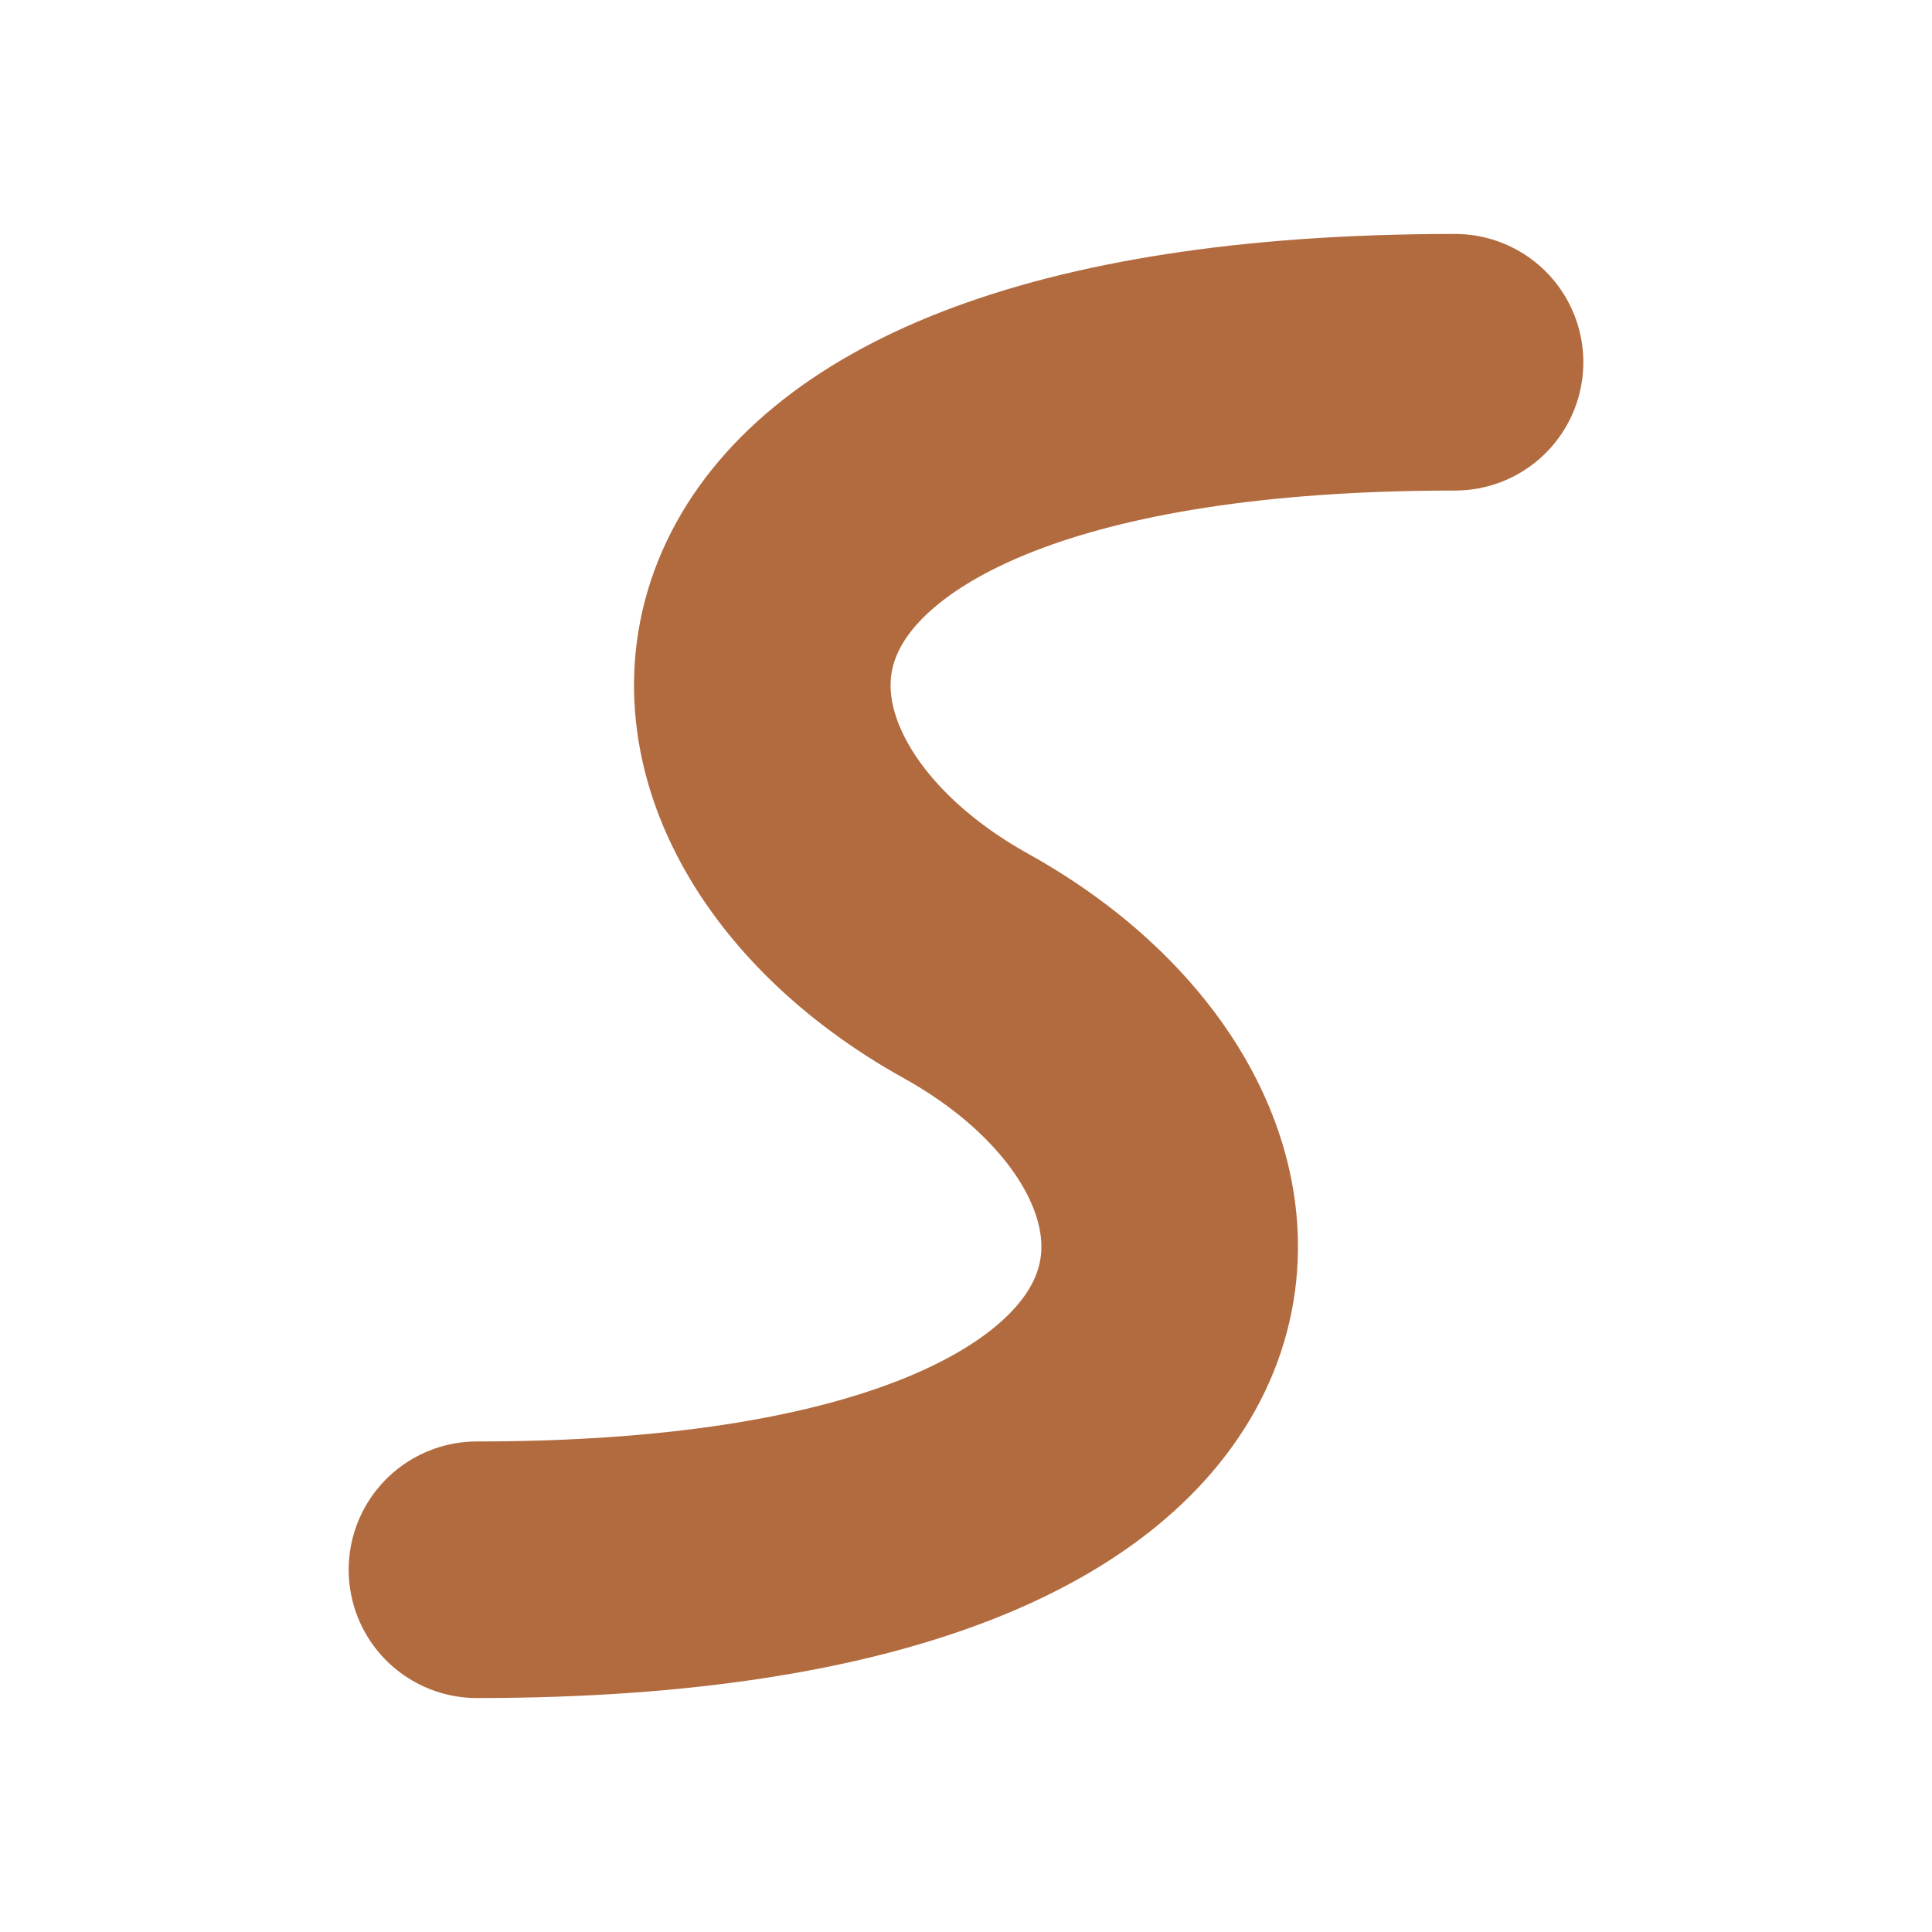
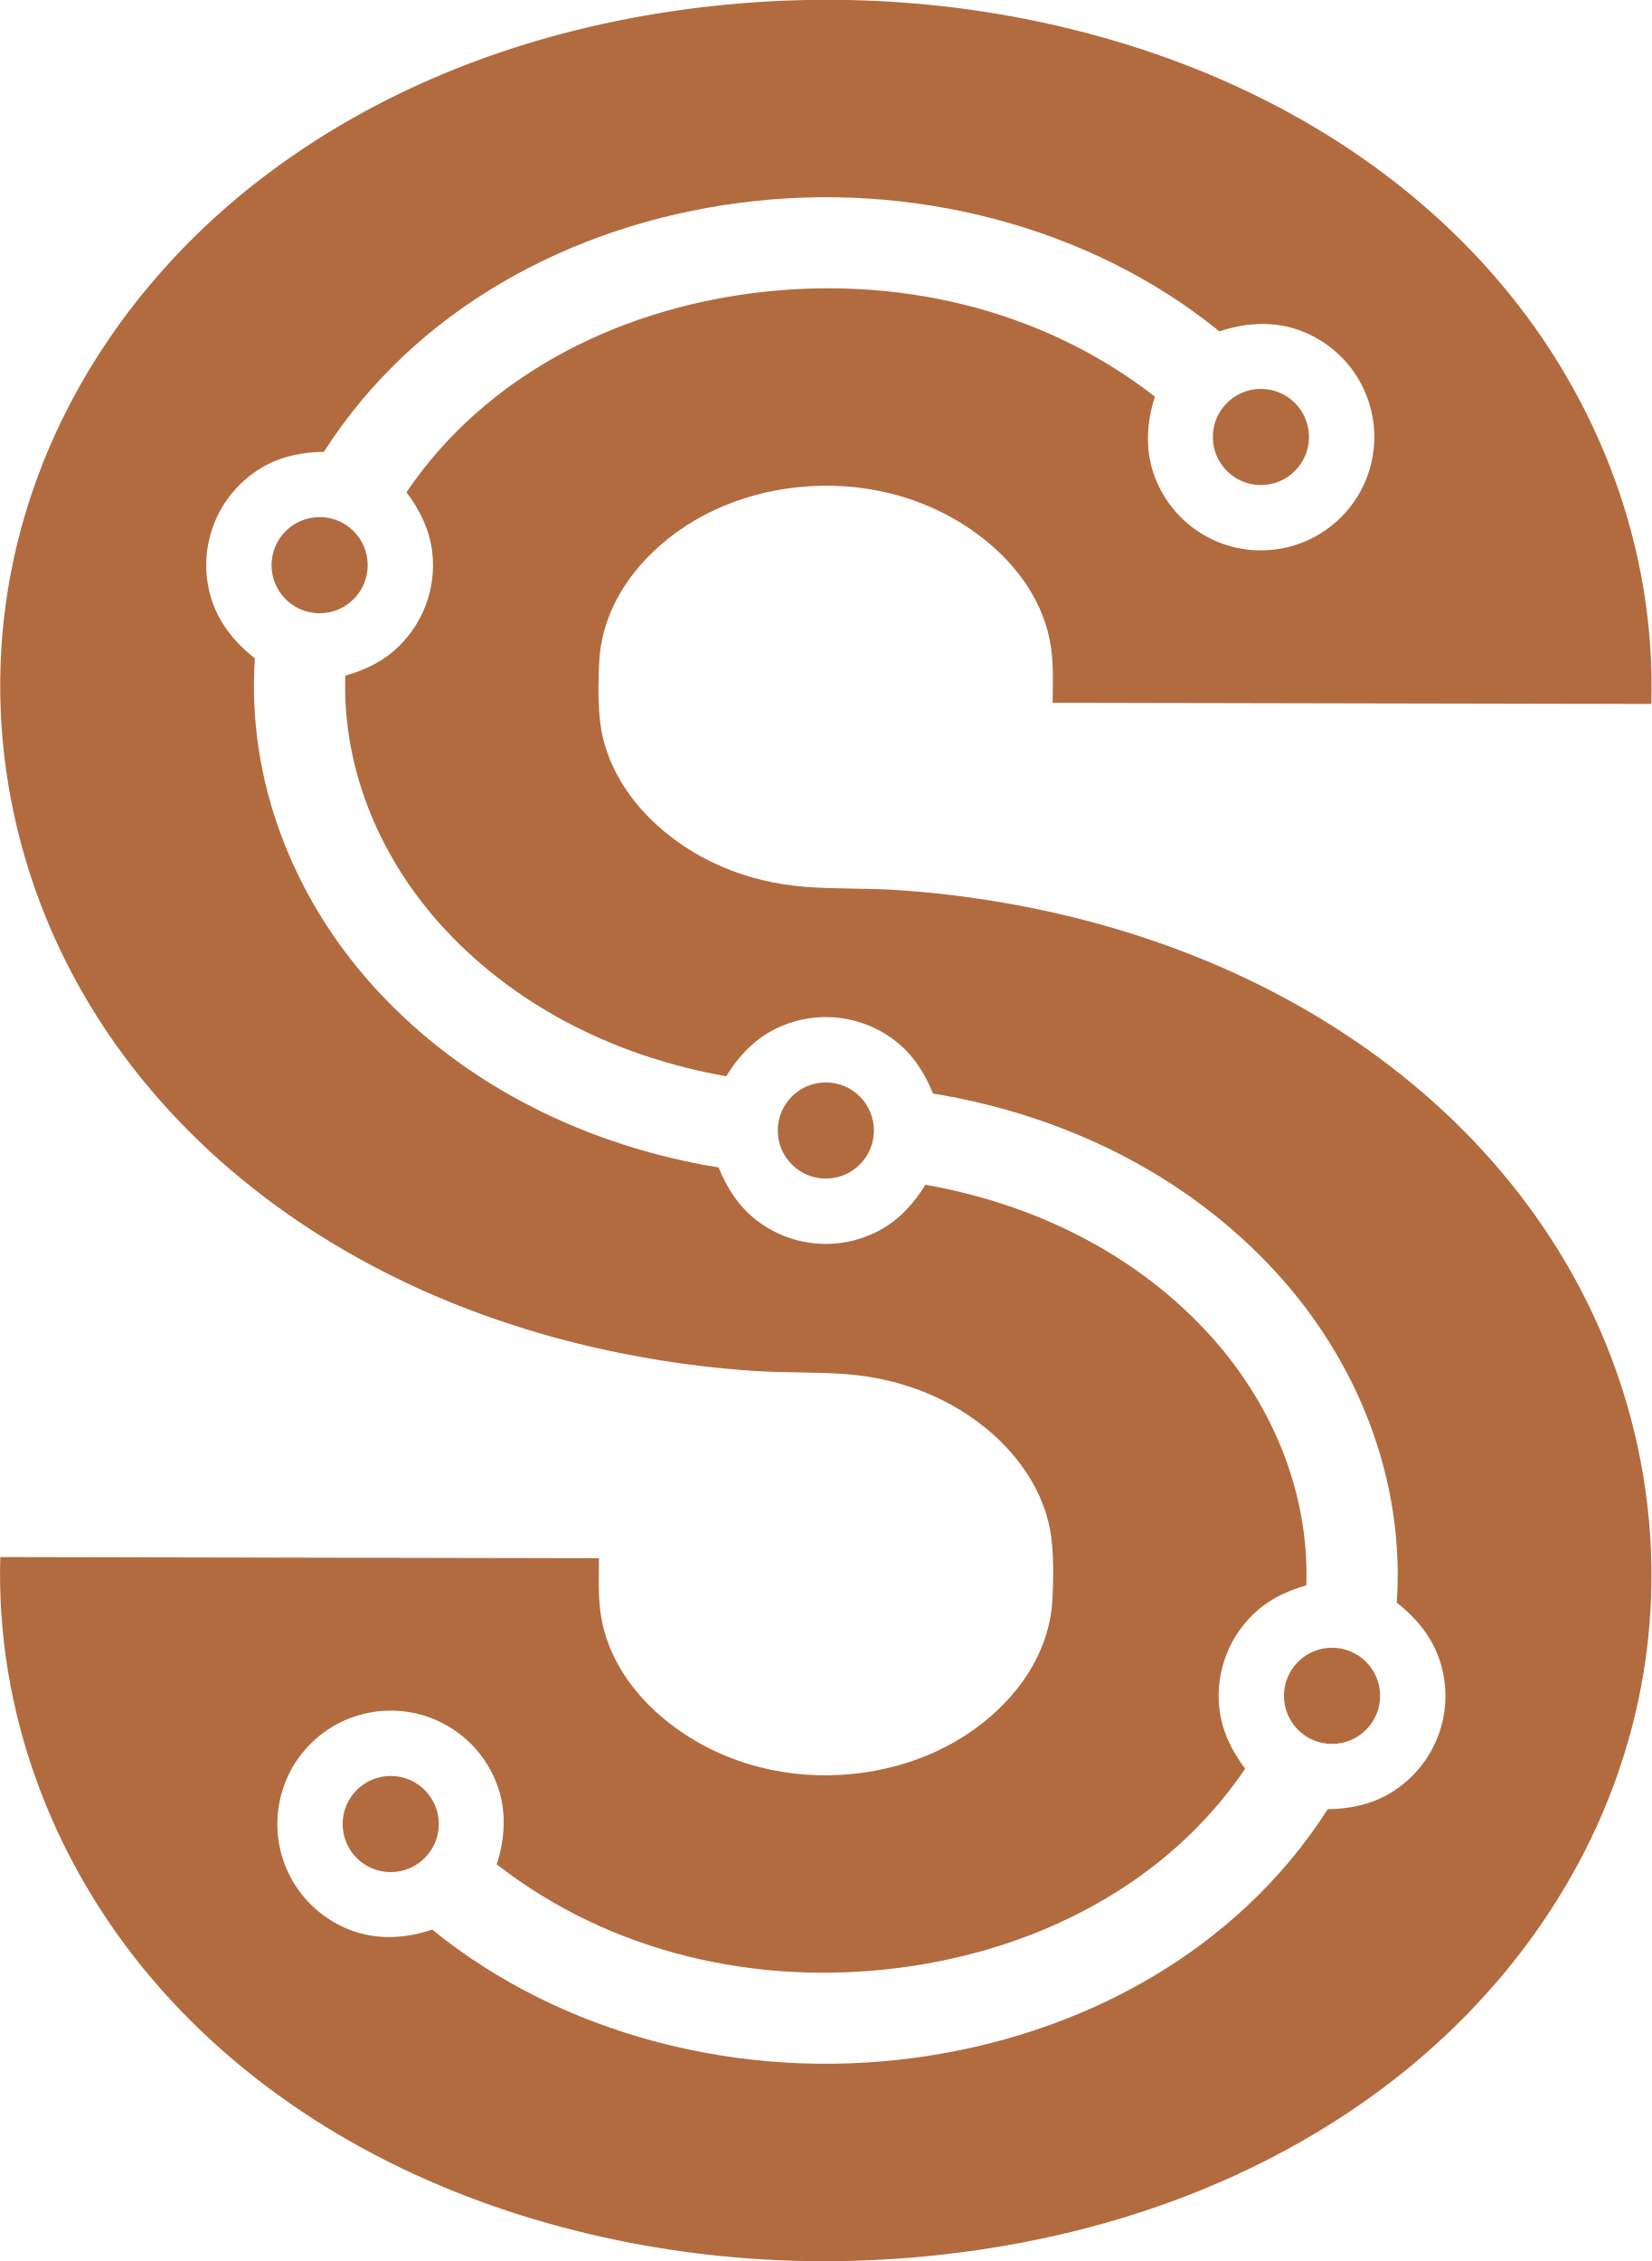
- <svg xmlns="http://www.w3.org/2000/svg" viewBox="0 0 64 64" width="64" height="64" role="img" aria-labelledby="sac-logo-title">
-   <path d="M 48.2 12 C 21.2 12, 21.2 26, 32 32 C 42.8 38, 42.8 52, 15.8 52" fill="none" stroke="#B26B3F" stroke-width="8.5" stroke-linecap="round" stroke-linejoin="round" />
+ <svg xmlns="http://www.w3.org/2000/svg" viewBox="0 0 46.76 64.0" width="46.76" height="64.0" role="img" aria-labelledby="sac-logo-title">
+   <path d="M46.753 19.926 C46.879 15.558 45.295 11.330 42.468 7.999 C39.641 4.668 35.790 2.412 31.602 1.170 C27.673 0.004 23.539 -0.282 19.476 0.255 C15.211 0.819 11.095 2.299 7.644 4.869 C4.135 7.482 1.516 11.150 0.484 15.402 C-0.610 19.909 0.199 24.658 2.638 28.603 C4.885 32.237 8.318 34.947 12.238 36.646 C14.192 37.492 16.244 38.084 18.342 38.446 C19.313 38.614 20.292 38.732 21.275 38.801 C22.160 38.863 23.051 38.830 23.936 38.895 C25.603 39.017 27.201 39.668 28.380 40.853 C29.148 41.625 29.692 42.609 29.784 43.695 C29.831 44.243 29.827 44.795 29.791 45.344 C29.722 46.397 29.229 47.367 28.509 48.138 C27.381 49.348 25.818 50.037 24.173 50.210 C22.381 50.397 20.570 49.963 19.115 48.900 C18.101 48.160 17.300 47.136 17.045 45.907 C16.924 45.317 16.955 44.709 16.959 44.107 L0.008 44.074 C-0.118 48.442 1.466 52.670 4.293 56.001 C7.121 59.332 10.971 61.588 15.159 62.830 C19.089 63.996 23.222 64.282 27.285 63.745 C31.550 63.181 35.666 61.701 39.117 59.131 C42.627 56.518 45.246 52.850 46.278 48.598 C47.372 44.091 46.562 39.342 44.123 35.397 C41.876 31.763 38.443 29.053 34.523 27.354 C32.570 26.508 30.517 25.916 28.419 25.554 C27.448 25.386 26.469 25.268 25.486 25.199 C24.601 25.137 23.711 25.170 22.825 25.105 C21.158 24.983 19.561 24.332 18.382 23.147 C17.613 22.375 17.069 21.391 16.977 20.305 C16.930 19.757 16.934 19.205 16.970 18.656 C17.040 17.603 17.532 16.633 18.252 15.862 C19.381 14.652 20.943 13.963 22.589 13.790 C24.380 13.603 26.191 14.037 27.647 15.100 C28.660 15.840 29.462 16.864 29.716 18.093 C29.838 18.683 29.806 19.291 29.802 19.893 Z M34.524 9.381 C32.675 7.879 30.508 6.825 28.206 6.211 C25.829 5.578 23.351 5.424 20.913 5.745 C16.166 6.370 11.749 8.755 9.171 12.789 C8.557 12.795 7.944 12.921 7.416 13.234 C6.796 13.600 6.317 14.164 6.056 14.835 C5.796 15.507 5.768 16.246 5.979 16.935 C6.188 17.621 6.647 18.196 7.216 18.633 C6.981 22.099 8.309 25.463 10.663 28.018 C13.196 30.768 16.655 32.444 20.345 33.046 C20.576 33.622 20.919 34.153 21.409 34.534 C21.900 34.916 22.492 35.147 23.113 35.199 C23.733 35.251 24.355 35.122 24.903 34.826 C25.449 34.532 25.877 34.066 26.200 33.536 C29.210 34.064 32.037 35.425 34.128 37.655 C35.969 39.618 37.074 42.186 36.985 44.875 C36.484 45.018 36.003 45.235 35.609 45.577 C35.214 45.919 34.909 46.352 34.720 46.839 C34.530 47.326 34.463 47.852 34.523 48.371 C34.595 48.993 34.874 49.567 35.253 50.066 C33.050 53.322 29.386 55.190 25.488 55.698 C21.433 56.226 17.289 55.286 14.063 52.772 C14.290 52.075 14.341 51.324 14.112 50.628 C13.882 49.928 13.418 49.329 12.799 48.931 C11.523 48.110 9.846 48.295 8.779 49.374 C7.713 50.453 7.547 52.131 8.382 53.398 C8.787 54.013 9.391 54.470 10.093 54.692 C10.792 54.913 11.542 54.854 12.237 54.619 C14.087 56.121 16.253 57.175 18.556 57.789 C20.932 58.422 23.410 58.576 25.849 58.255 C30.596 57.630 35.012 55.245 37.591 51.211 C38.204 51.205 38.817 51.079 39.345 50.766 C39.965 50.400 40.444 49.836 40.705 49.165 C40.966 48.493 40.993 47.754 40.783 47.065 C40.573 46.379 40.114 45.804 39.545 45.367 C39.781 41.901 38.452 38.537 36.098 35.982 C33.565 33.232 30.106 31.556 26.416 30.954 C26.186 30.378 25.842 29.847 25.352 29.466 C24.861 29.084 24.269 28.853 23.649 28.801 C23.028 28.749 22.406 28.878 21.858 29.174 C21.312 29.468 20.884 29.934 20.562 30.464 C17.551 29.936 14.724 28.575 12.633 26.345 C10.793 24.382 9.687 21.814 9.776 19.125 C10.277 18.982 10.759 18.765 11.152 18.423 C11.547 18.081 11.852 17.648 12.042 17.161 C12.231 16.674 12.298 16.148 12.238 15.629 C12.166 15.007 11.887 14.433 11.508 13.934 C13.711 10.678 17.375 8.810 21.273 8.302 C25.328 7.774 29.472 8.714 32.698 11.228 C32.471 11.925 32.420 12.676 32.649 13.372 C32.880 14.072 33.343 14.671 33.962 15.069 C35.239 15.890 36.915 15.705 37.982 14.626 C39.049 13.547 39.215 11.869 38.380 10.602 C37.974 9.987 37.370 9.530 36.668 9.308 C35.969 9.087 35.219 9.146 34.524 9.381 Z M37.060 12.369 A1.361 1.361 0 1 0 34.338 12.369 A1.361 1.361 0 1 0 37.060 12.369 Z M10.410 15.998 A1.361 1.361 0 1 0 7.688 15.998 A1.361 1.361 0 1 0 10.410 15.998 Z M24.742 32.000 A1.361 1.361 0 1 0 22.020 32.000 A1.361 1.361 0 1 0 24.742 32.000 Z M12.423 51.631 A1.361 1.361 0 1 0 9.701 51.631 A1.361 1.361 0 1 0 12.423 51.631 Z M39.073 48.002 A1.361 1.361 0 1 0 36.351 48.002 A1.361 1.361 0 1 0 39.073 48.002 Z" fill-rule="evenodd" fill="#B26B3F" />
</svg>
